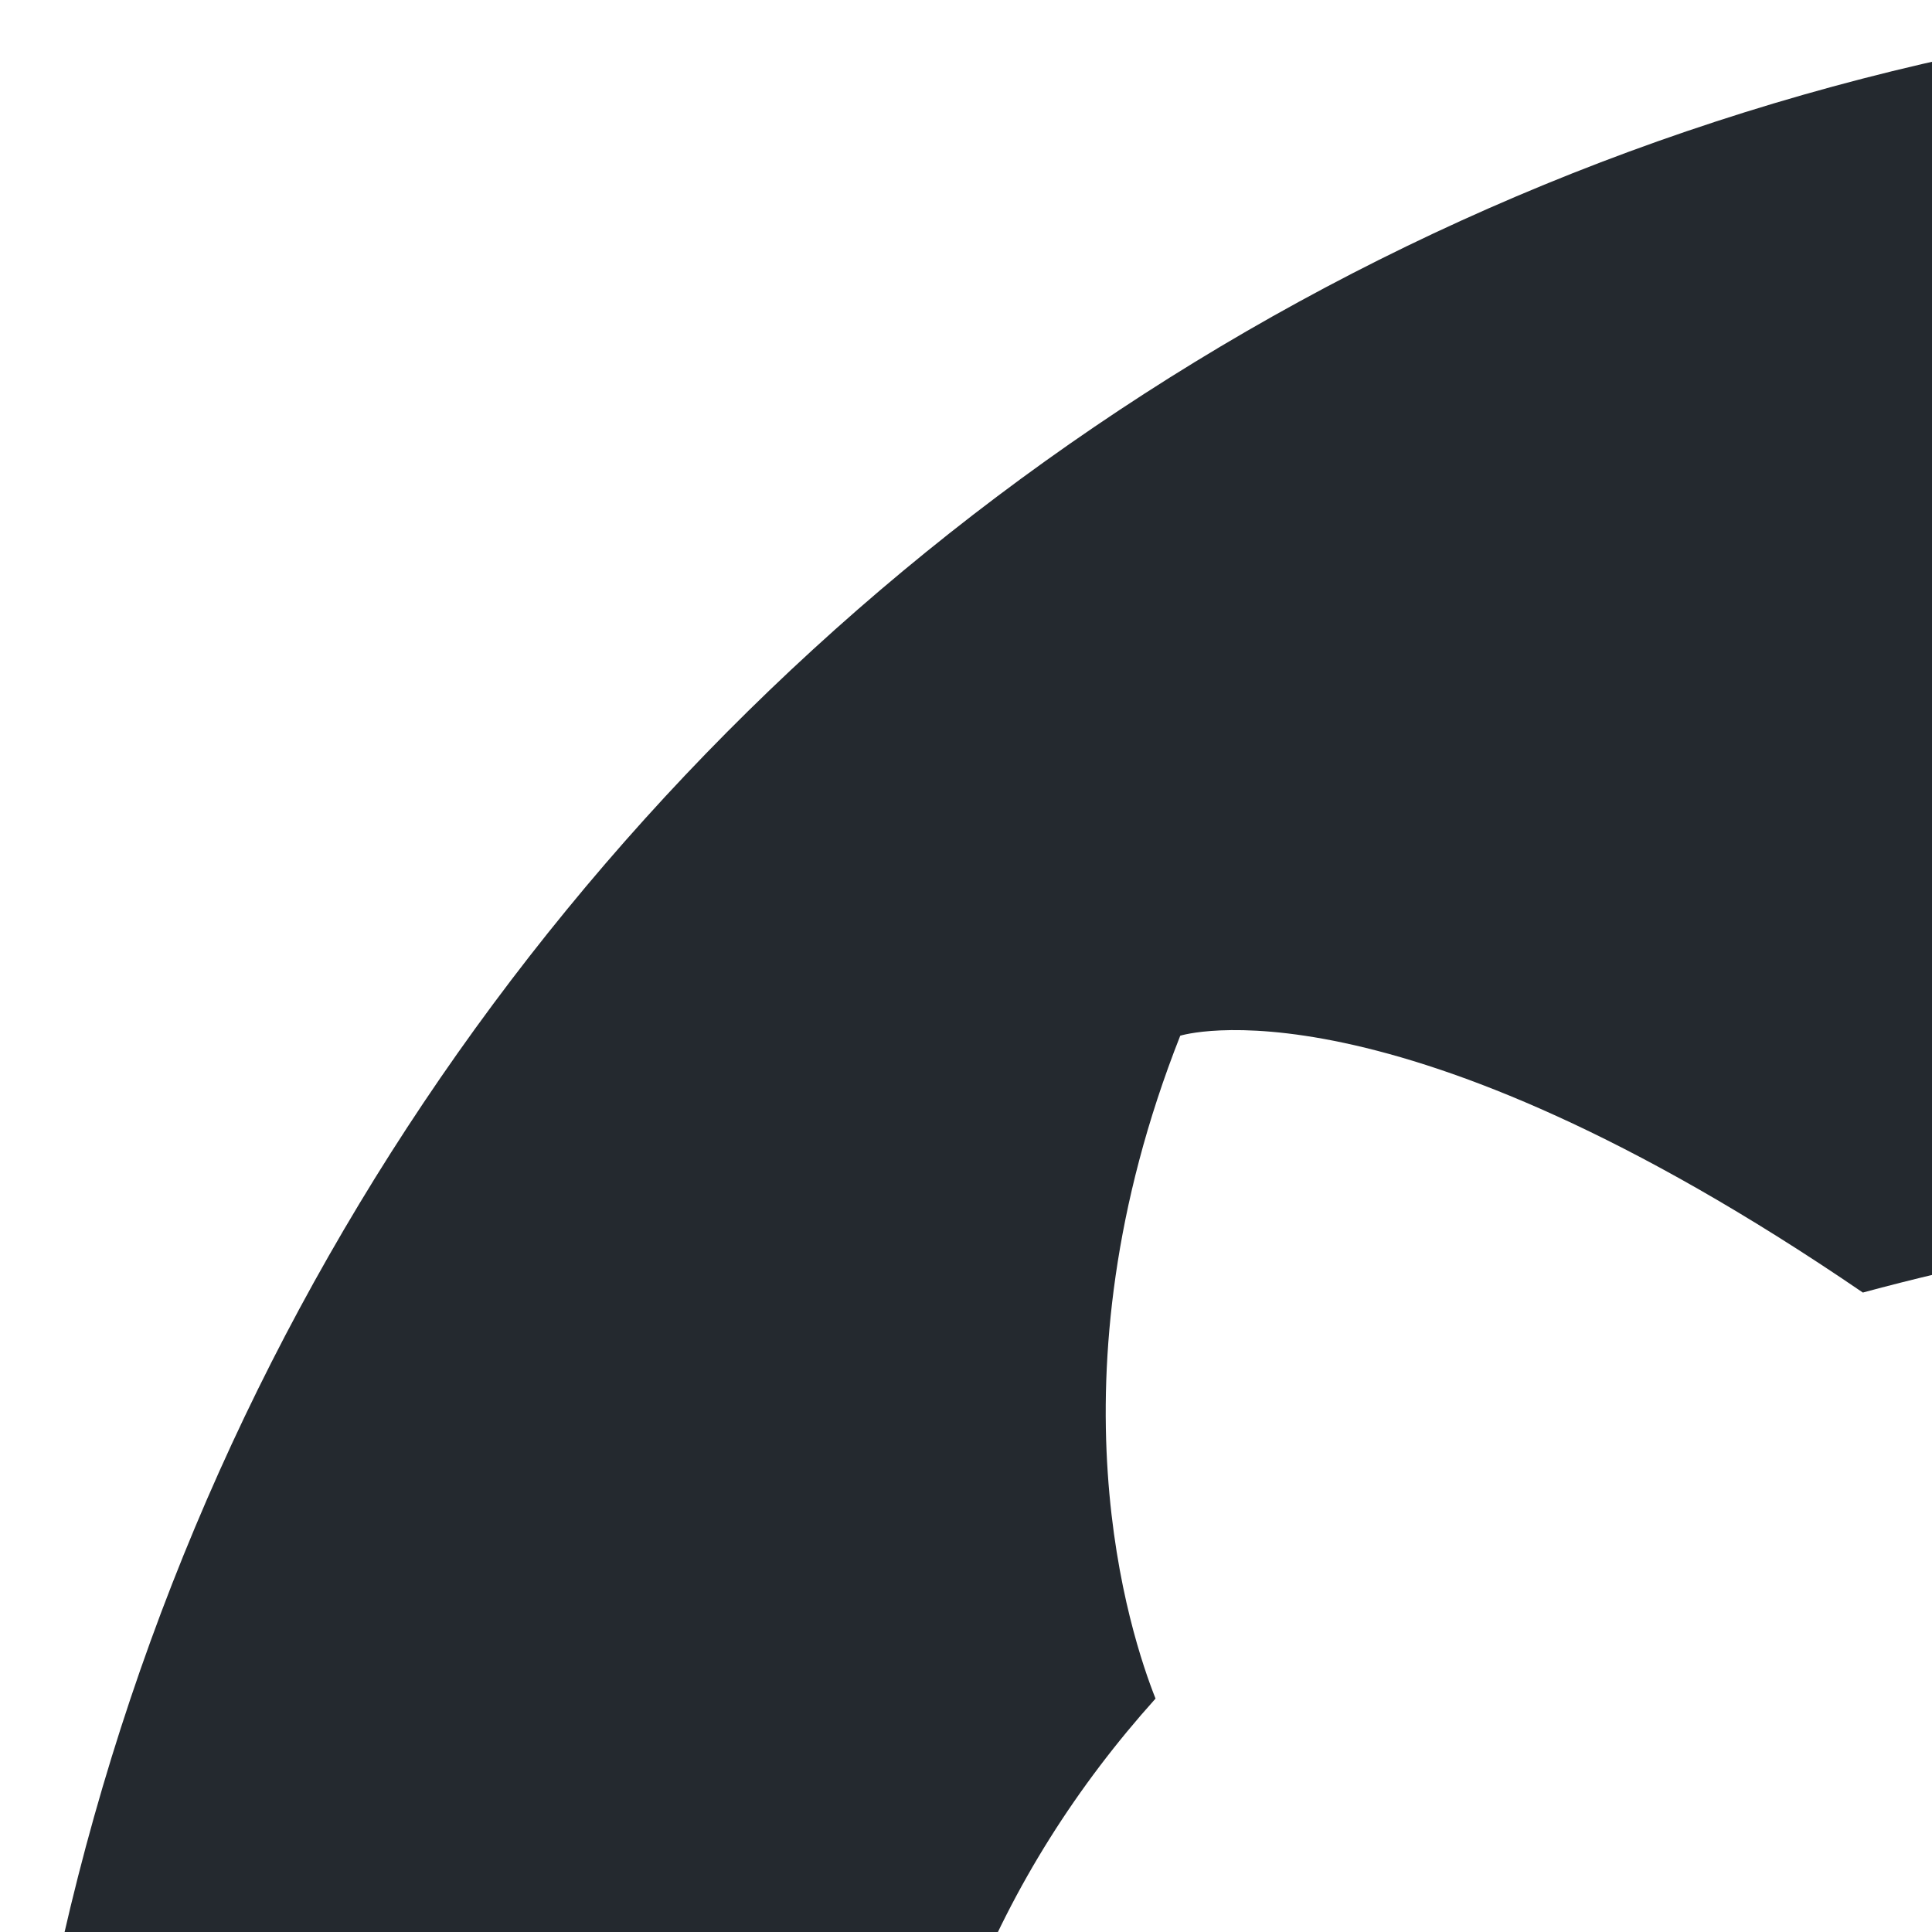
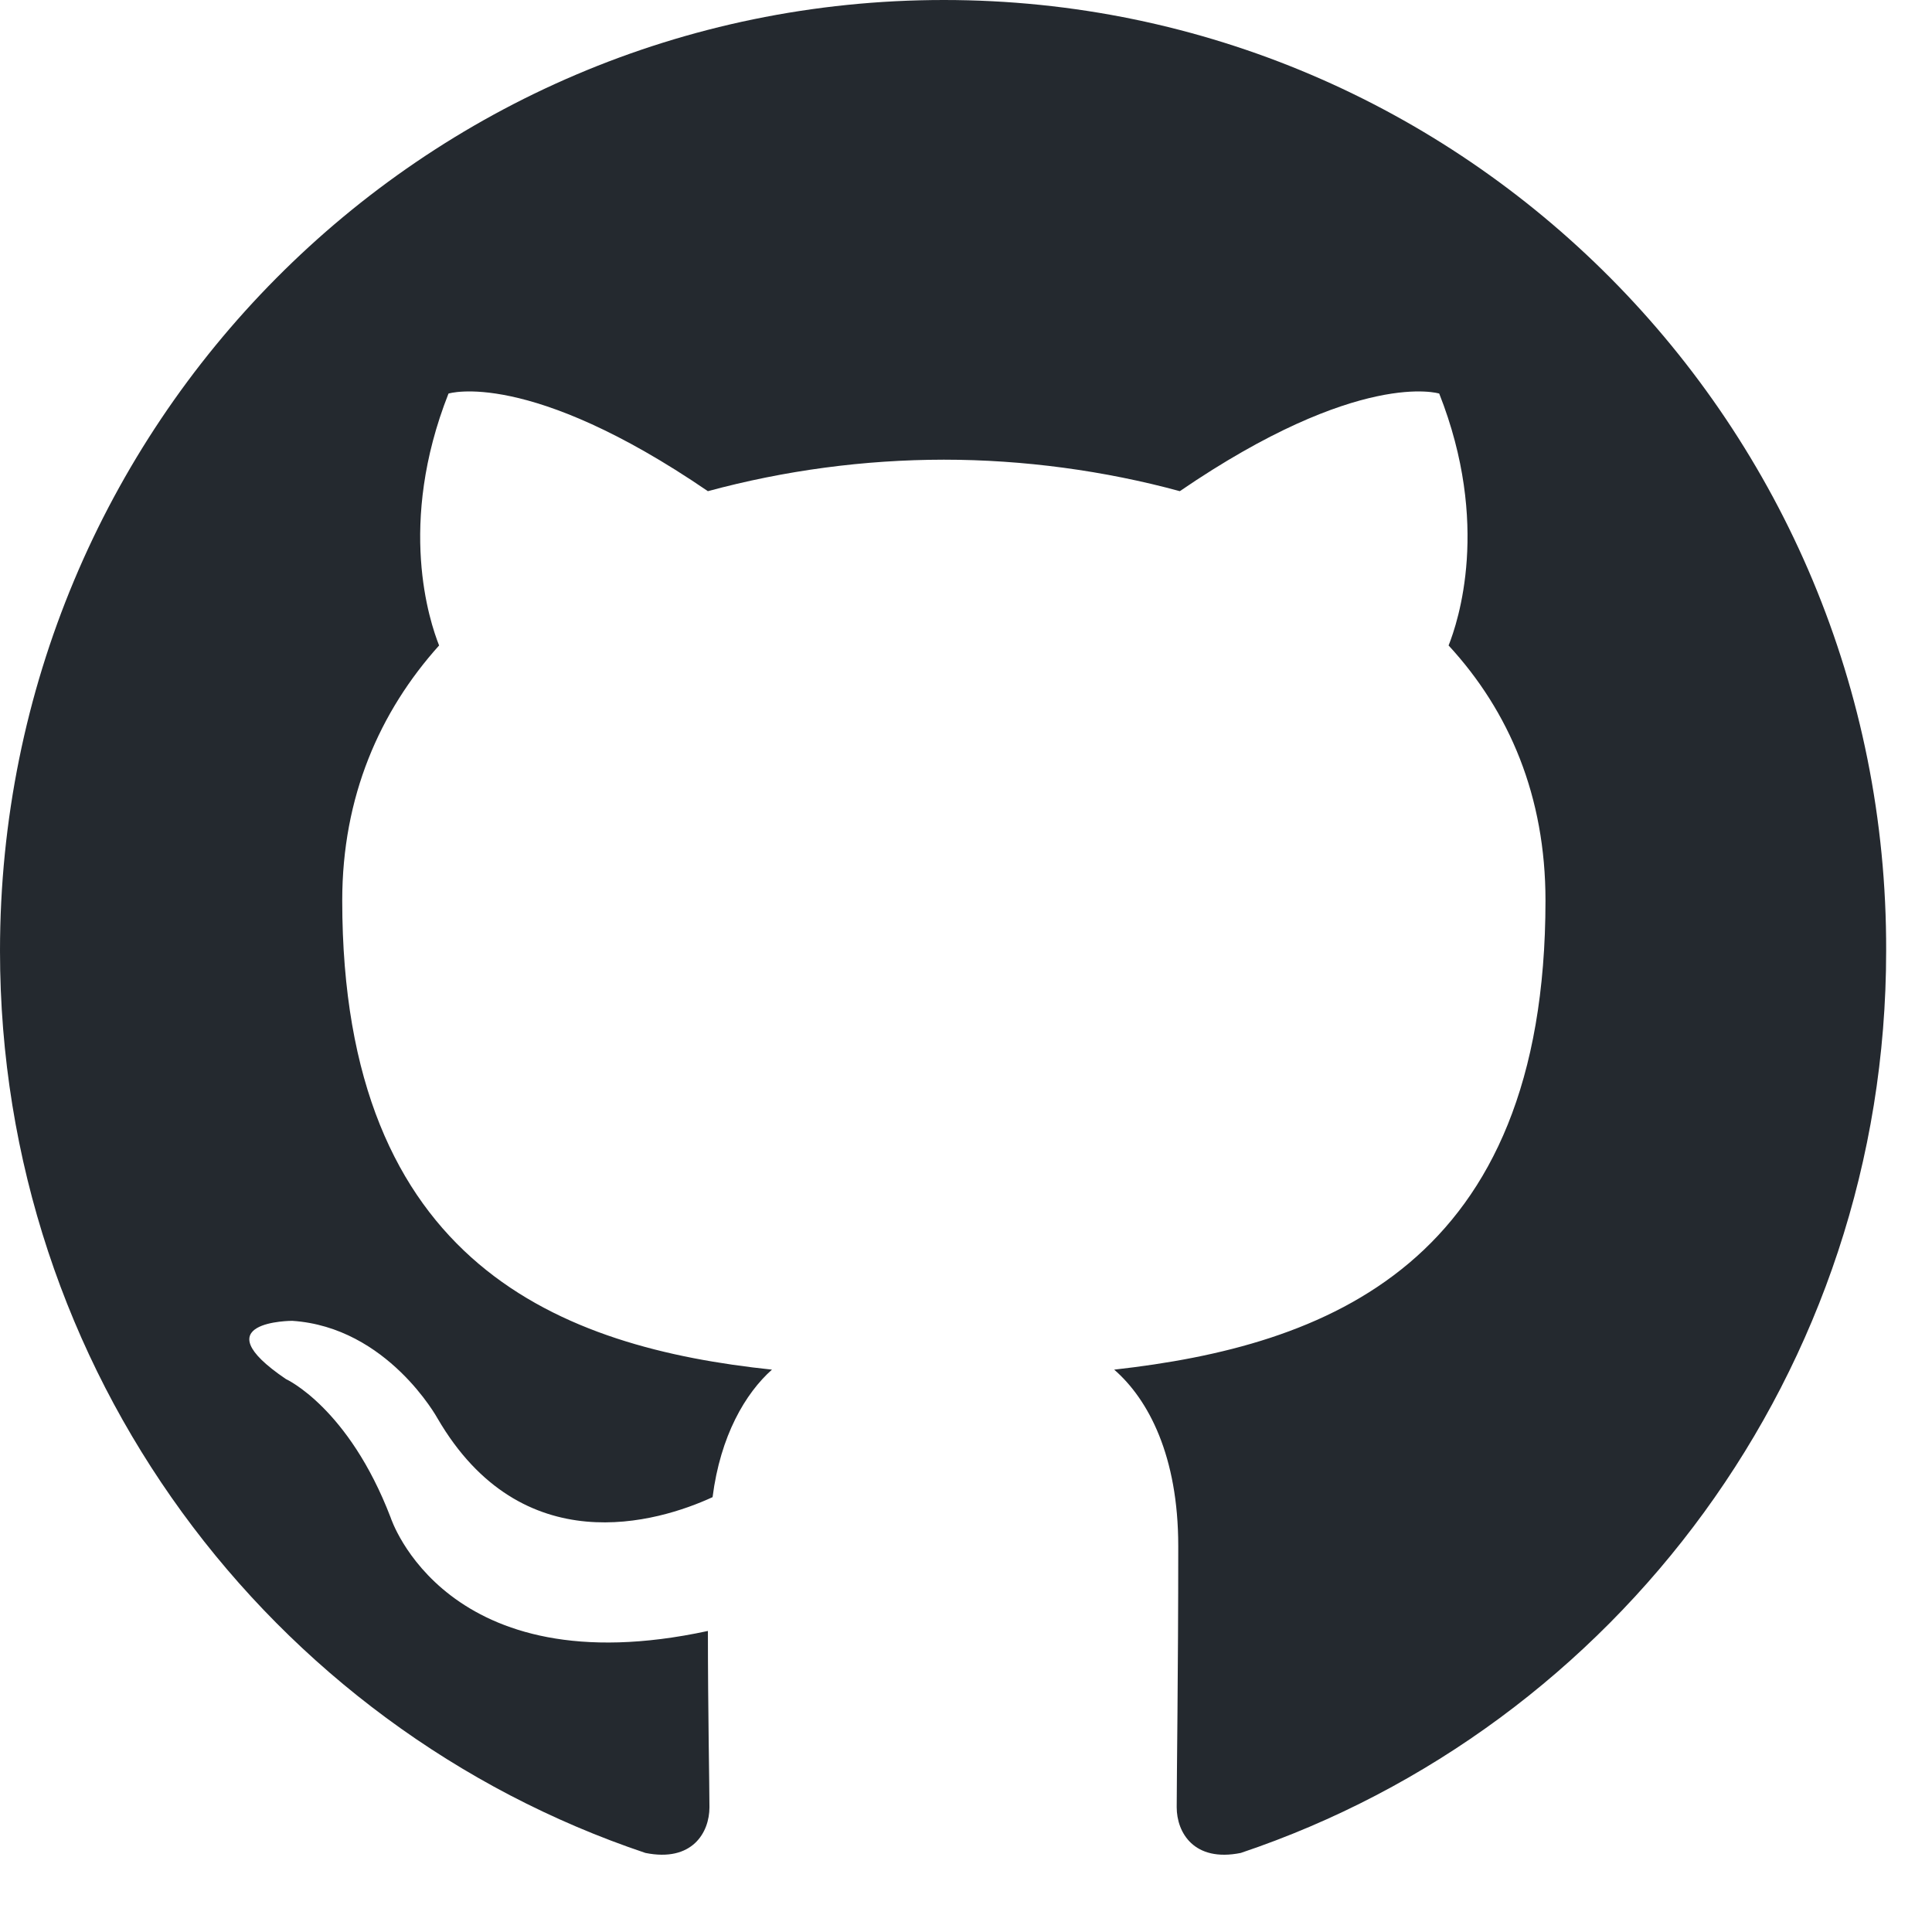
- <svg xmlns="http://www.w3.org/2000/svg" viewBox="0 0 38 38" width="1em" height="1em">
+ <svg xmlns="http://www.w3.org/2000/svg" viewBox="0 0 100 100" width="1em" height="1em">
  <path fill-rule="evenodd" clip-rule="evenodd" d="M48.854 0C21.839 0 0 22 0 49.217c0 21.756 13.993 40.172 33.405 46.69 2.427.49 3.316-1.059 3.316-2.362 0-1.141-.08-5.052-.08-9.127-13.59 2.934-16.42-5.867-16.42-5.867-2.184-5.704-5.42-7.17-5.42-7.17-4.448-3.015.324-3.015.324-3.015 4.934.326 7.523 5.052 7.523 5.052 4.367 7.496 11.404 5.378 14.235 4.074.404-3.178 1.699-5.378 3.074-6.6-10.839-1.141-22.243-5.378-22.243-24.283 0-5.378 1.94-9.778 5.014-13.2-.485-1.222-2.184-6.275.486-13.038 0 0 4.125-1.304 13.426 5.052a46.97 46.97 0 0 1 12.214-1.63c4.125 0 8.33.571 12.213 1.63 9.302-6.356 13.427-5.052 13.427-5.052 2.67 6.763.97 11.816.485 13.038 3.155 3.422 5.015 7.822 5.015 13.2 0 18.905-11.404 23.06-22.324 24.283 1.78 1.548 3.316 4.481 3.316 9.126 0 6.6-.08 11.897-.08 13.526 0 1.304.89 2.853 3.316 2.364 19.412-6.52 33.405-24.935 33.405-46.691C97.707 22 75.788 0 48.854 0z" fill="#24292f" />
</svg>
